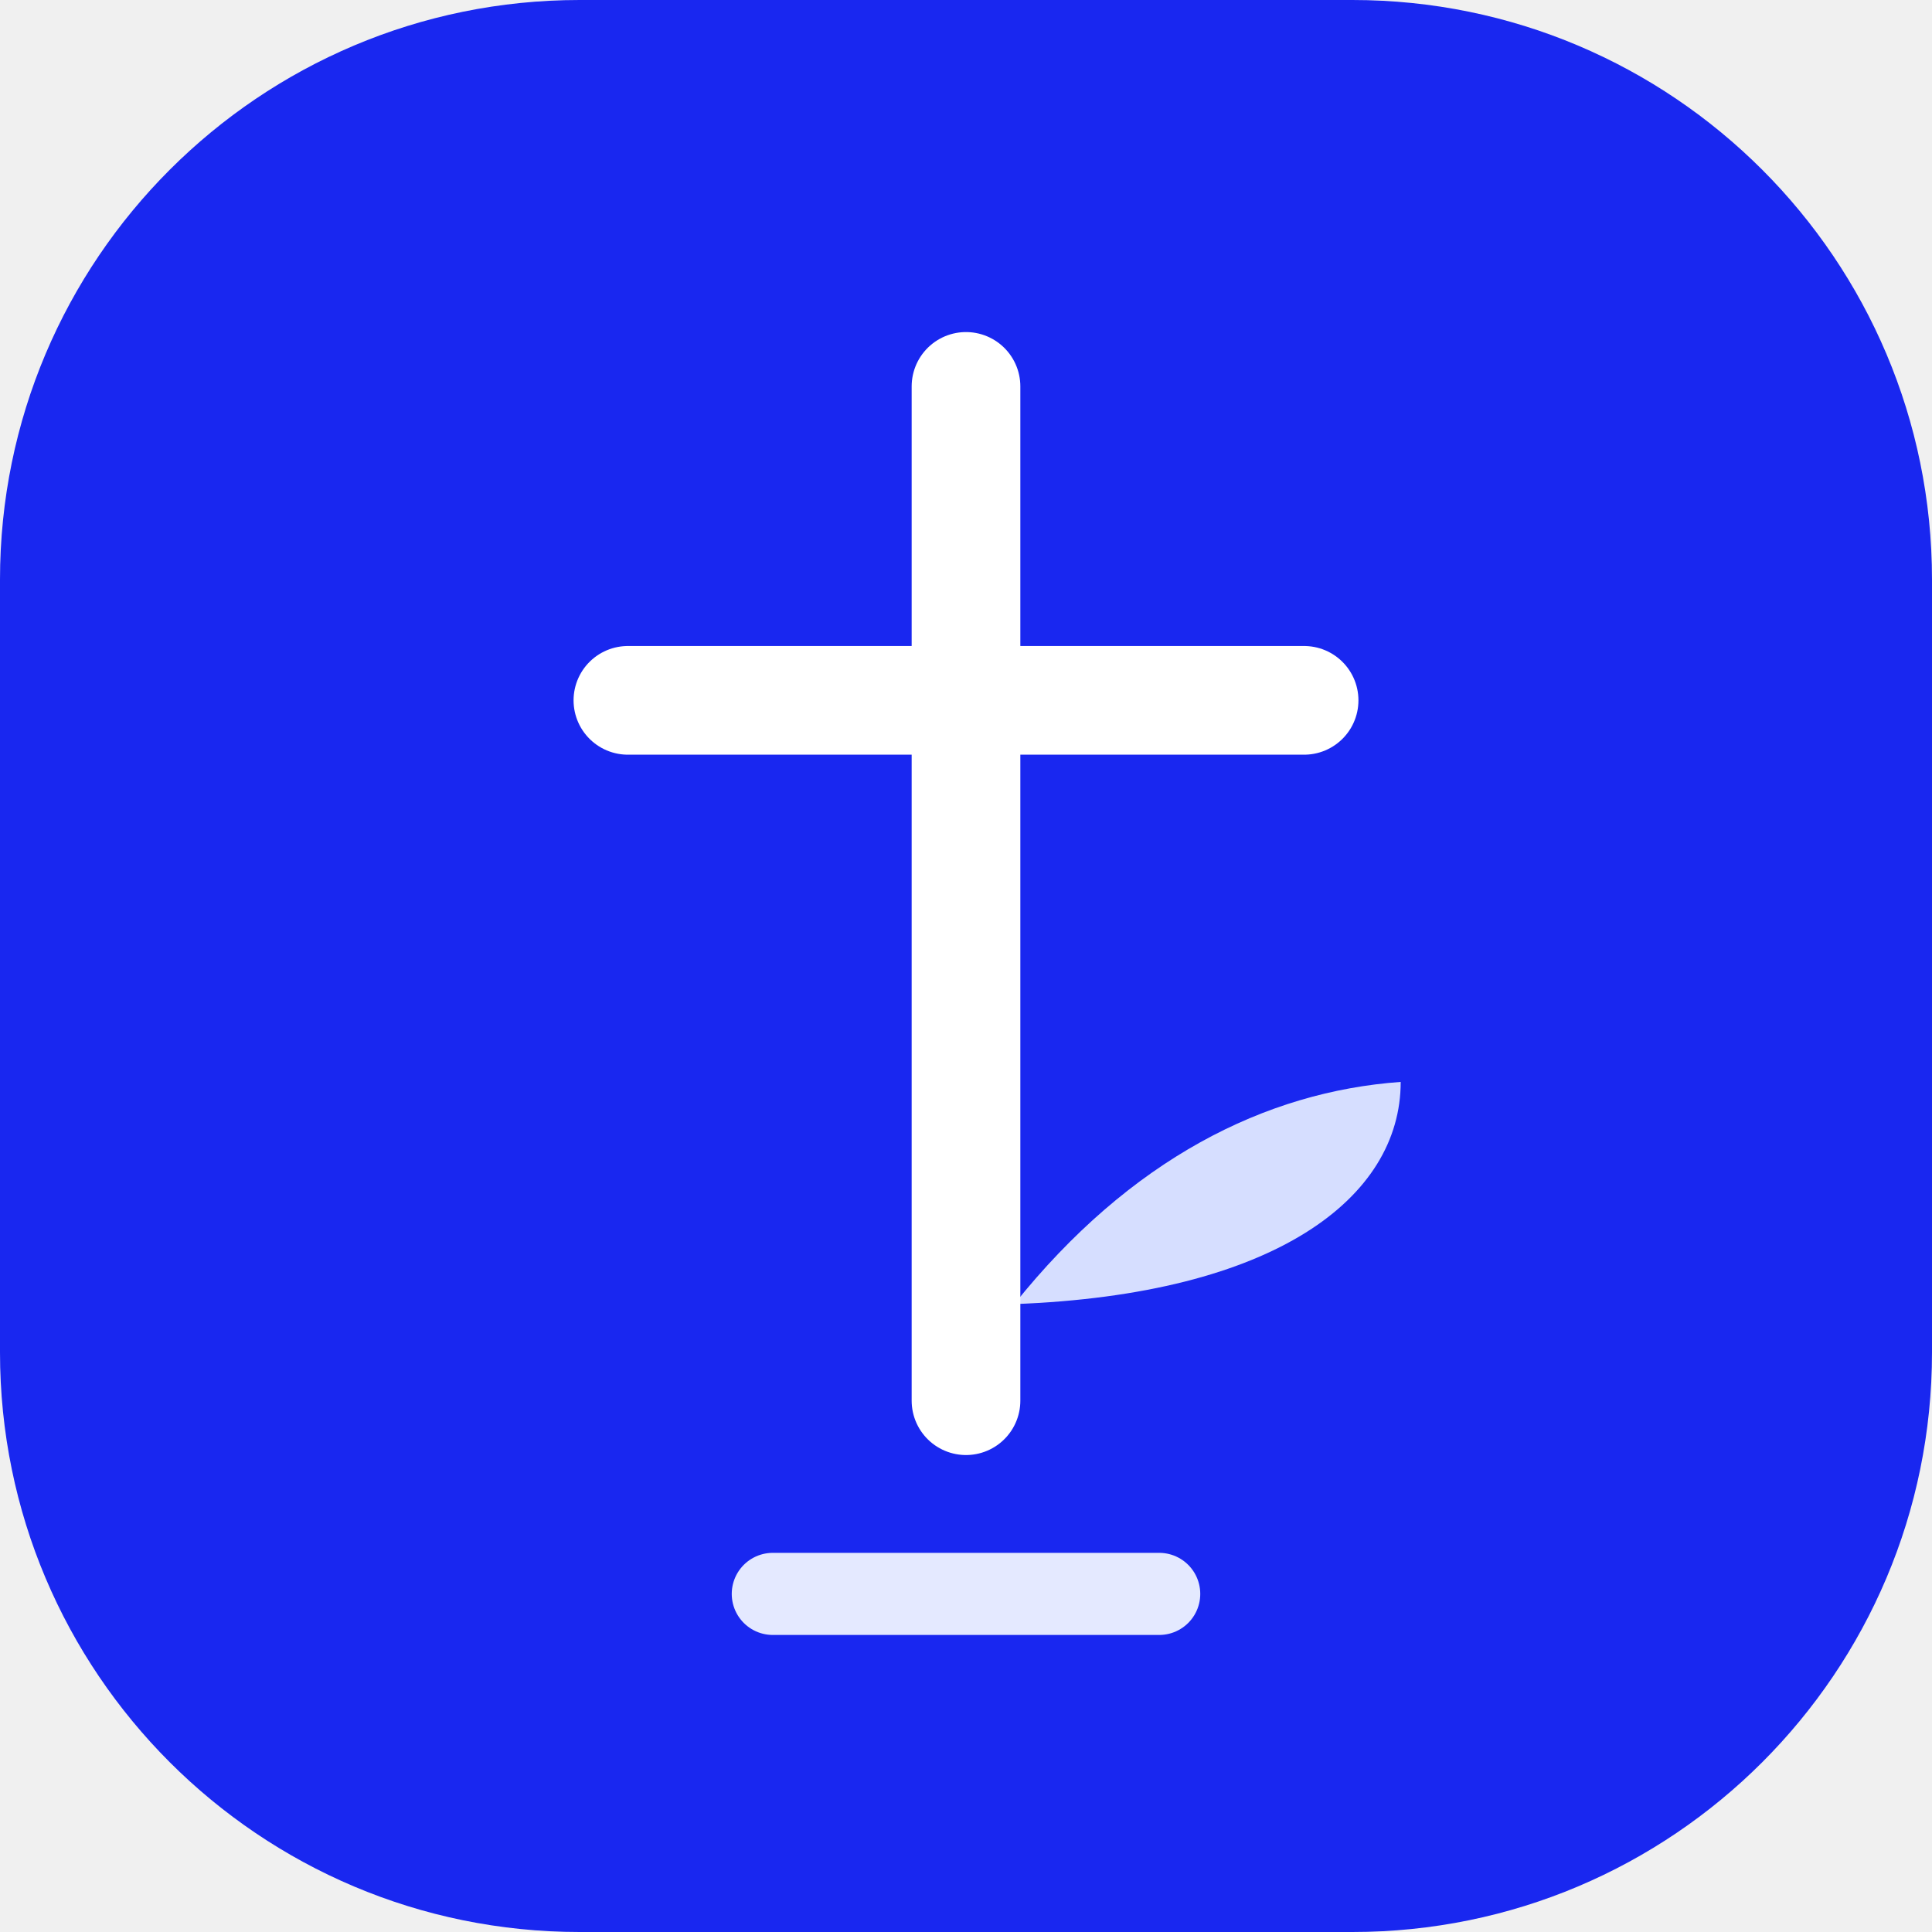
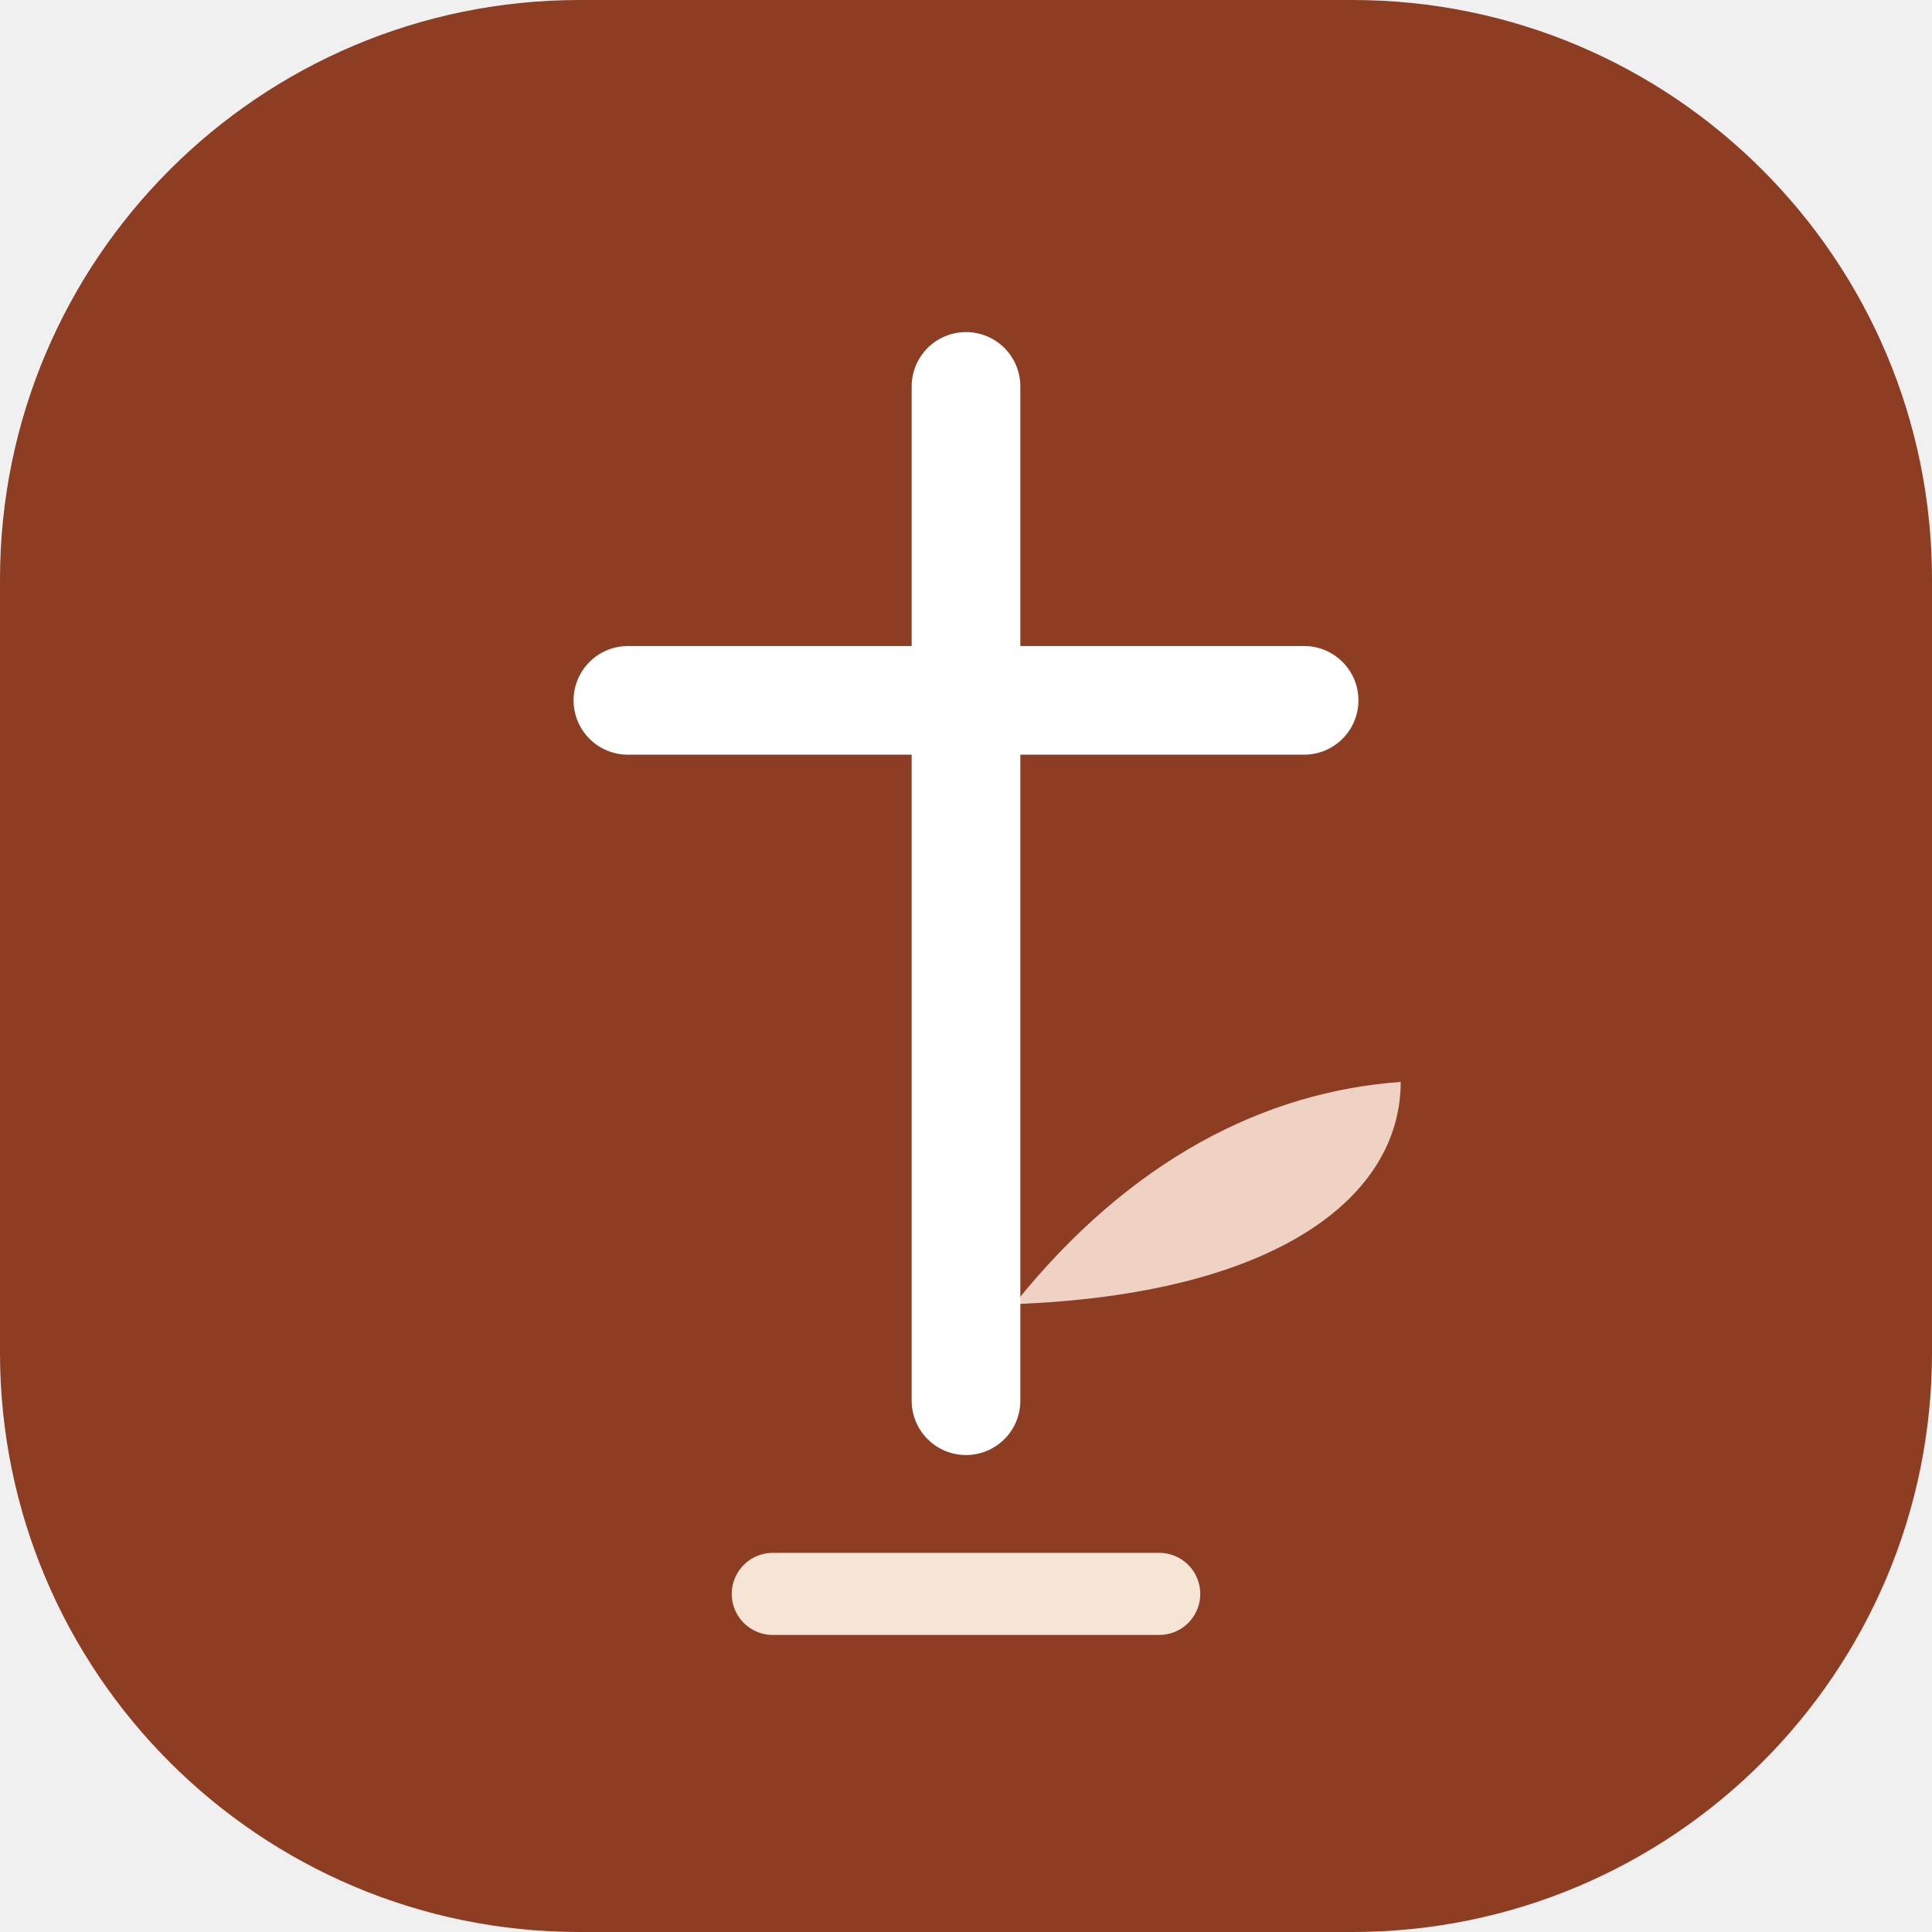
<svg xmlns="http://www.w3.org/2000/svg" viewBox="0 0 40 40" fill="none">
-   <rect width="40" height="40" rx="12" fill="#1927F0" />
-   <path d="M21 27c5.4-.2 8-2.2 8-4.6-2.8.2-5.6 1.6-8 4.6Z" fill="#D6DEFF" />
+   <rect width="40" height="40" rx="12" fill="#8C3D22" />
+   <path d="M21 27c5.4-.2 8-2.2 8-4.6-2.8.2-5.6 1.6-8 4.6Z" fill="#F0D2C4" />
  <path d="M20 8v21" stroke="#FFFFFF" stroke-width="2.25" stroke-linecap="round" />
  <path d="M13 14.5h14" stroke="#FFFFFF" stroke-width="2.25" stroke-linecap="round" />
-   <path d="M16 33h8" stroke="#E4E9FF" stroke-width="1.7" stroke-linecap="round" />
+   <path d="M16 33h8" stroke="#F6E4D4" stroke-width="1.7" stroke-linecap="round" />
</svg>
